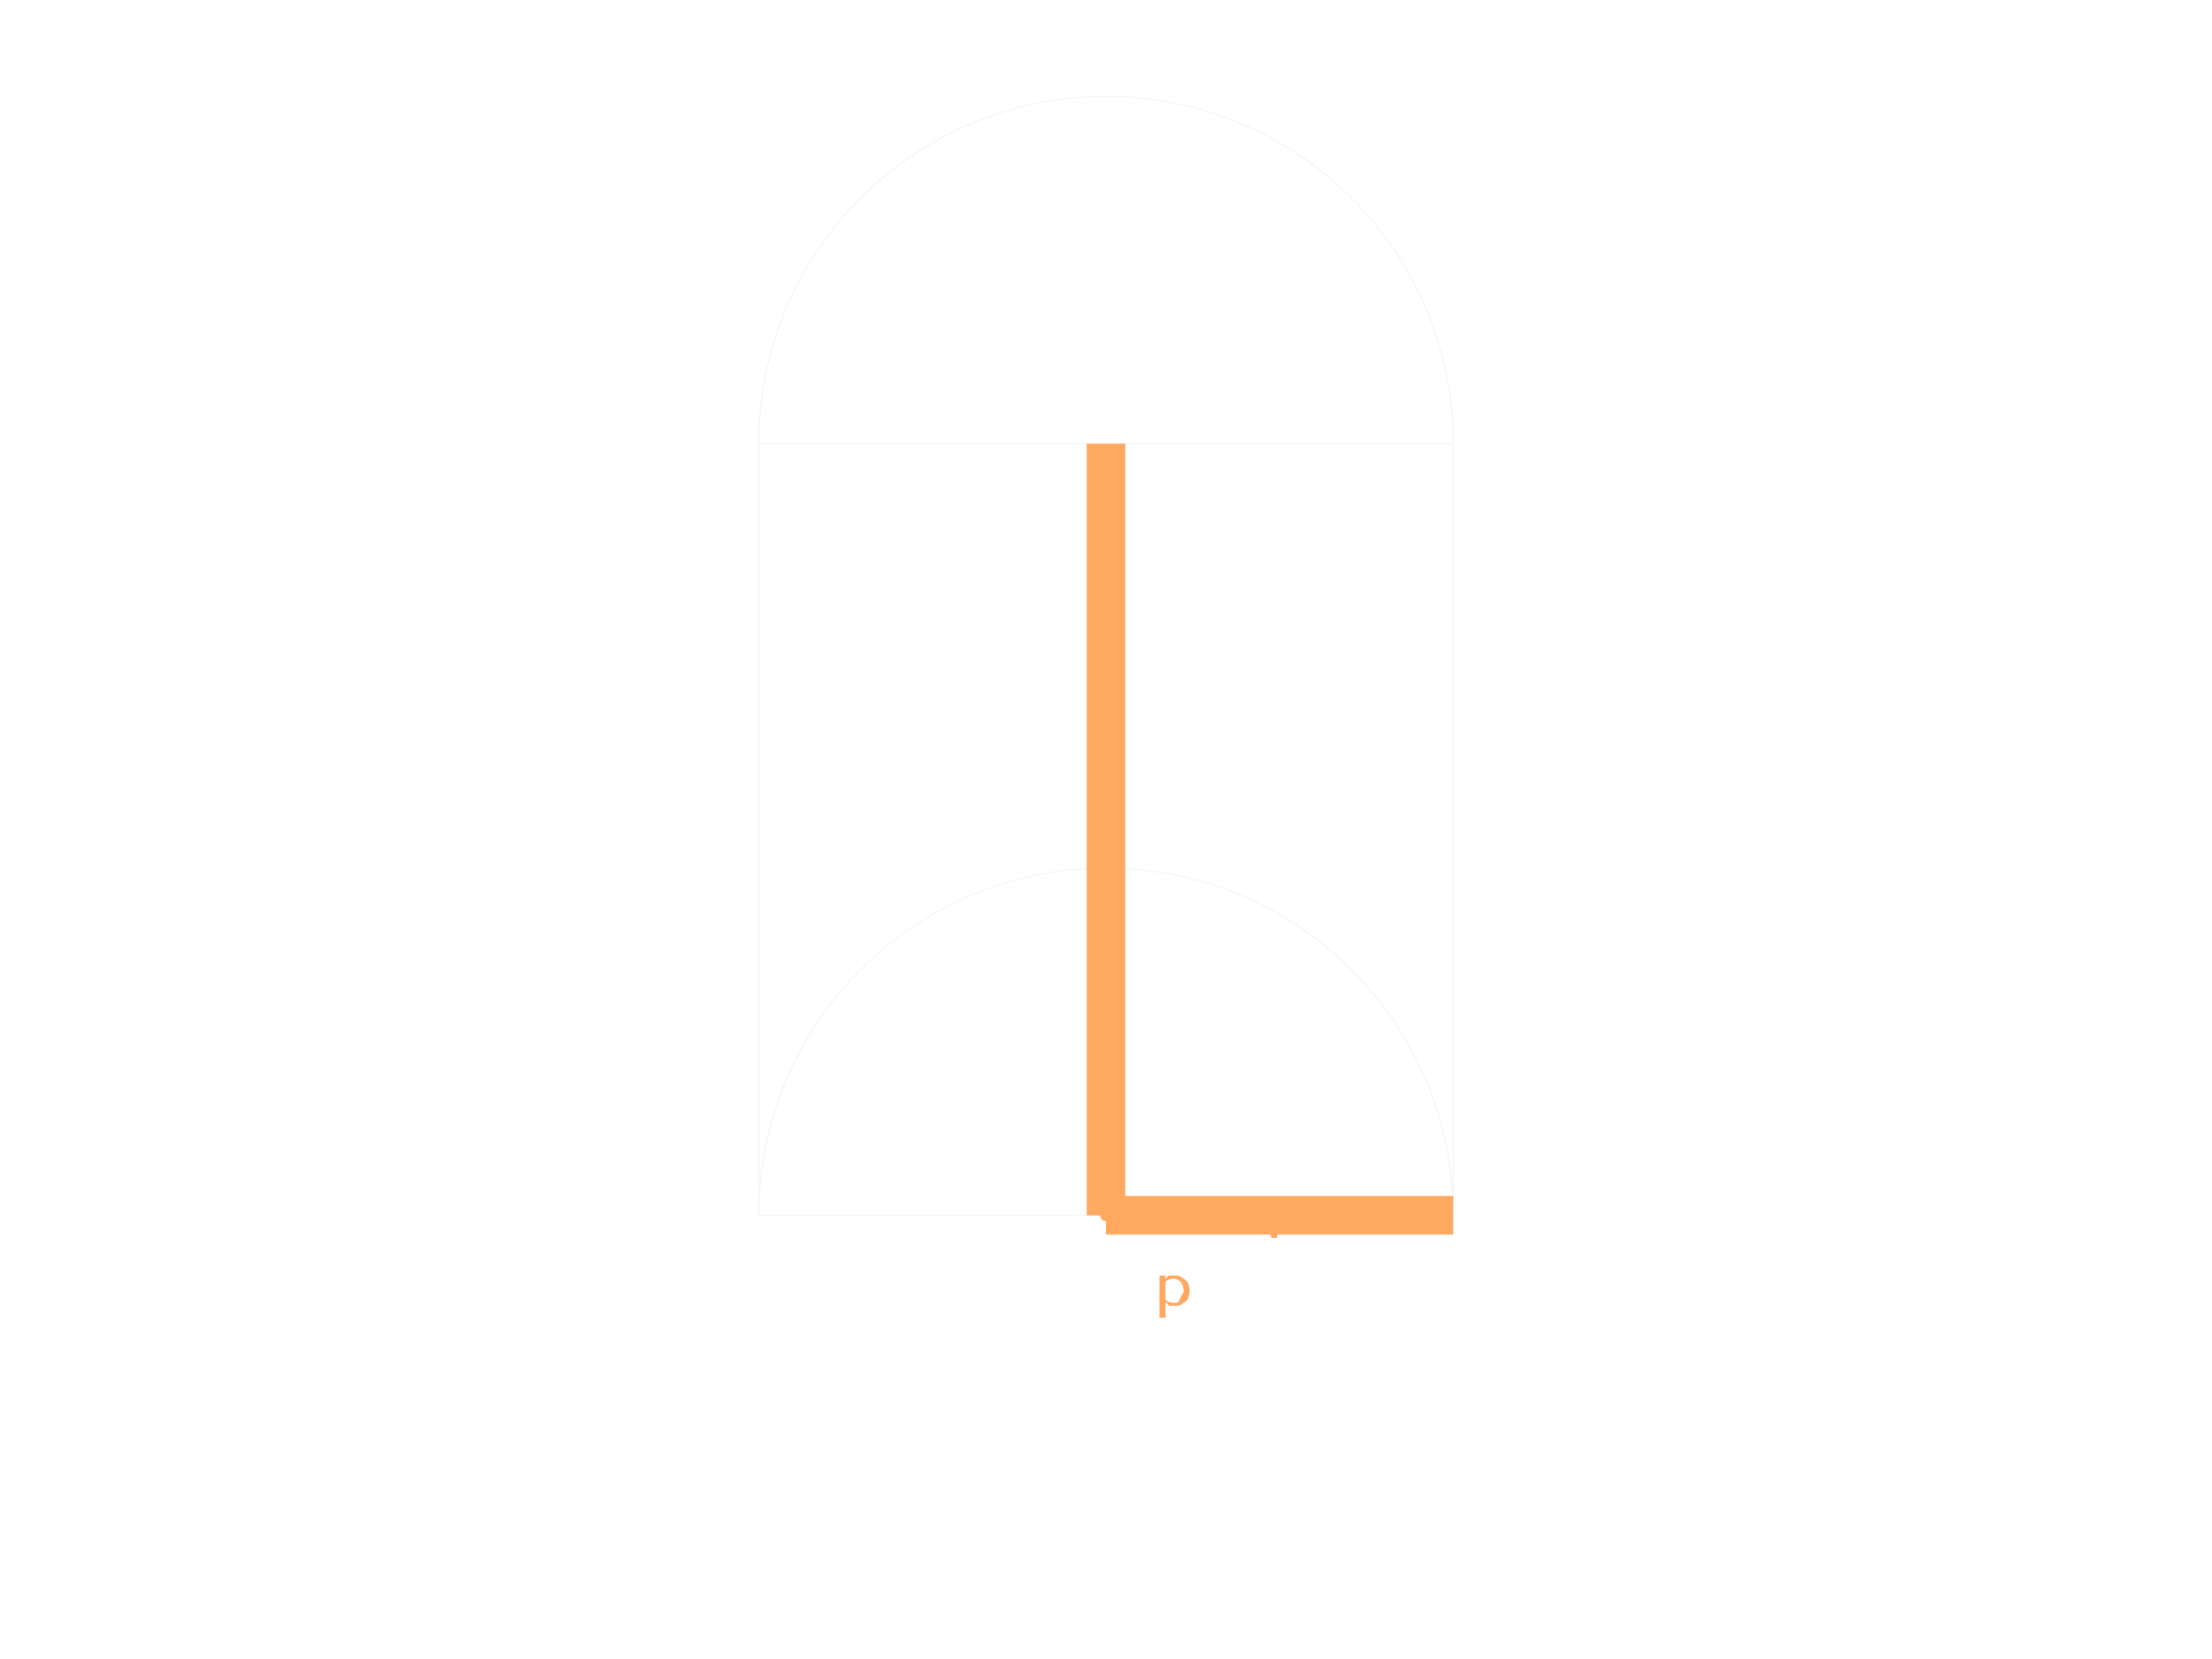
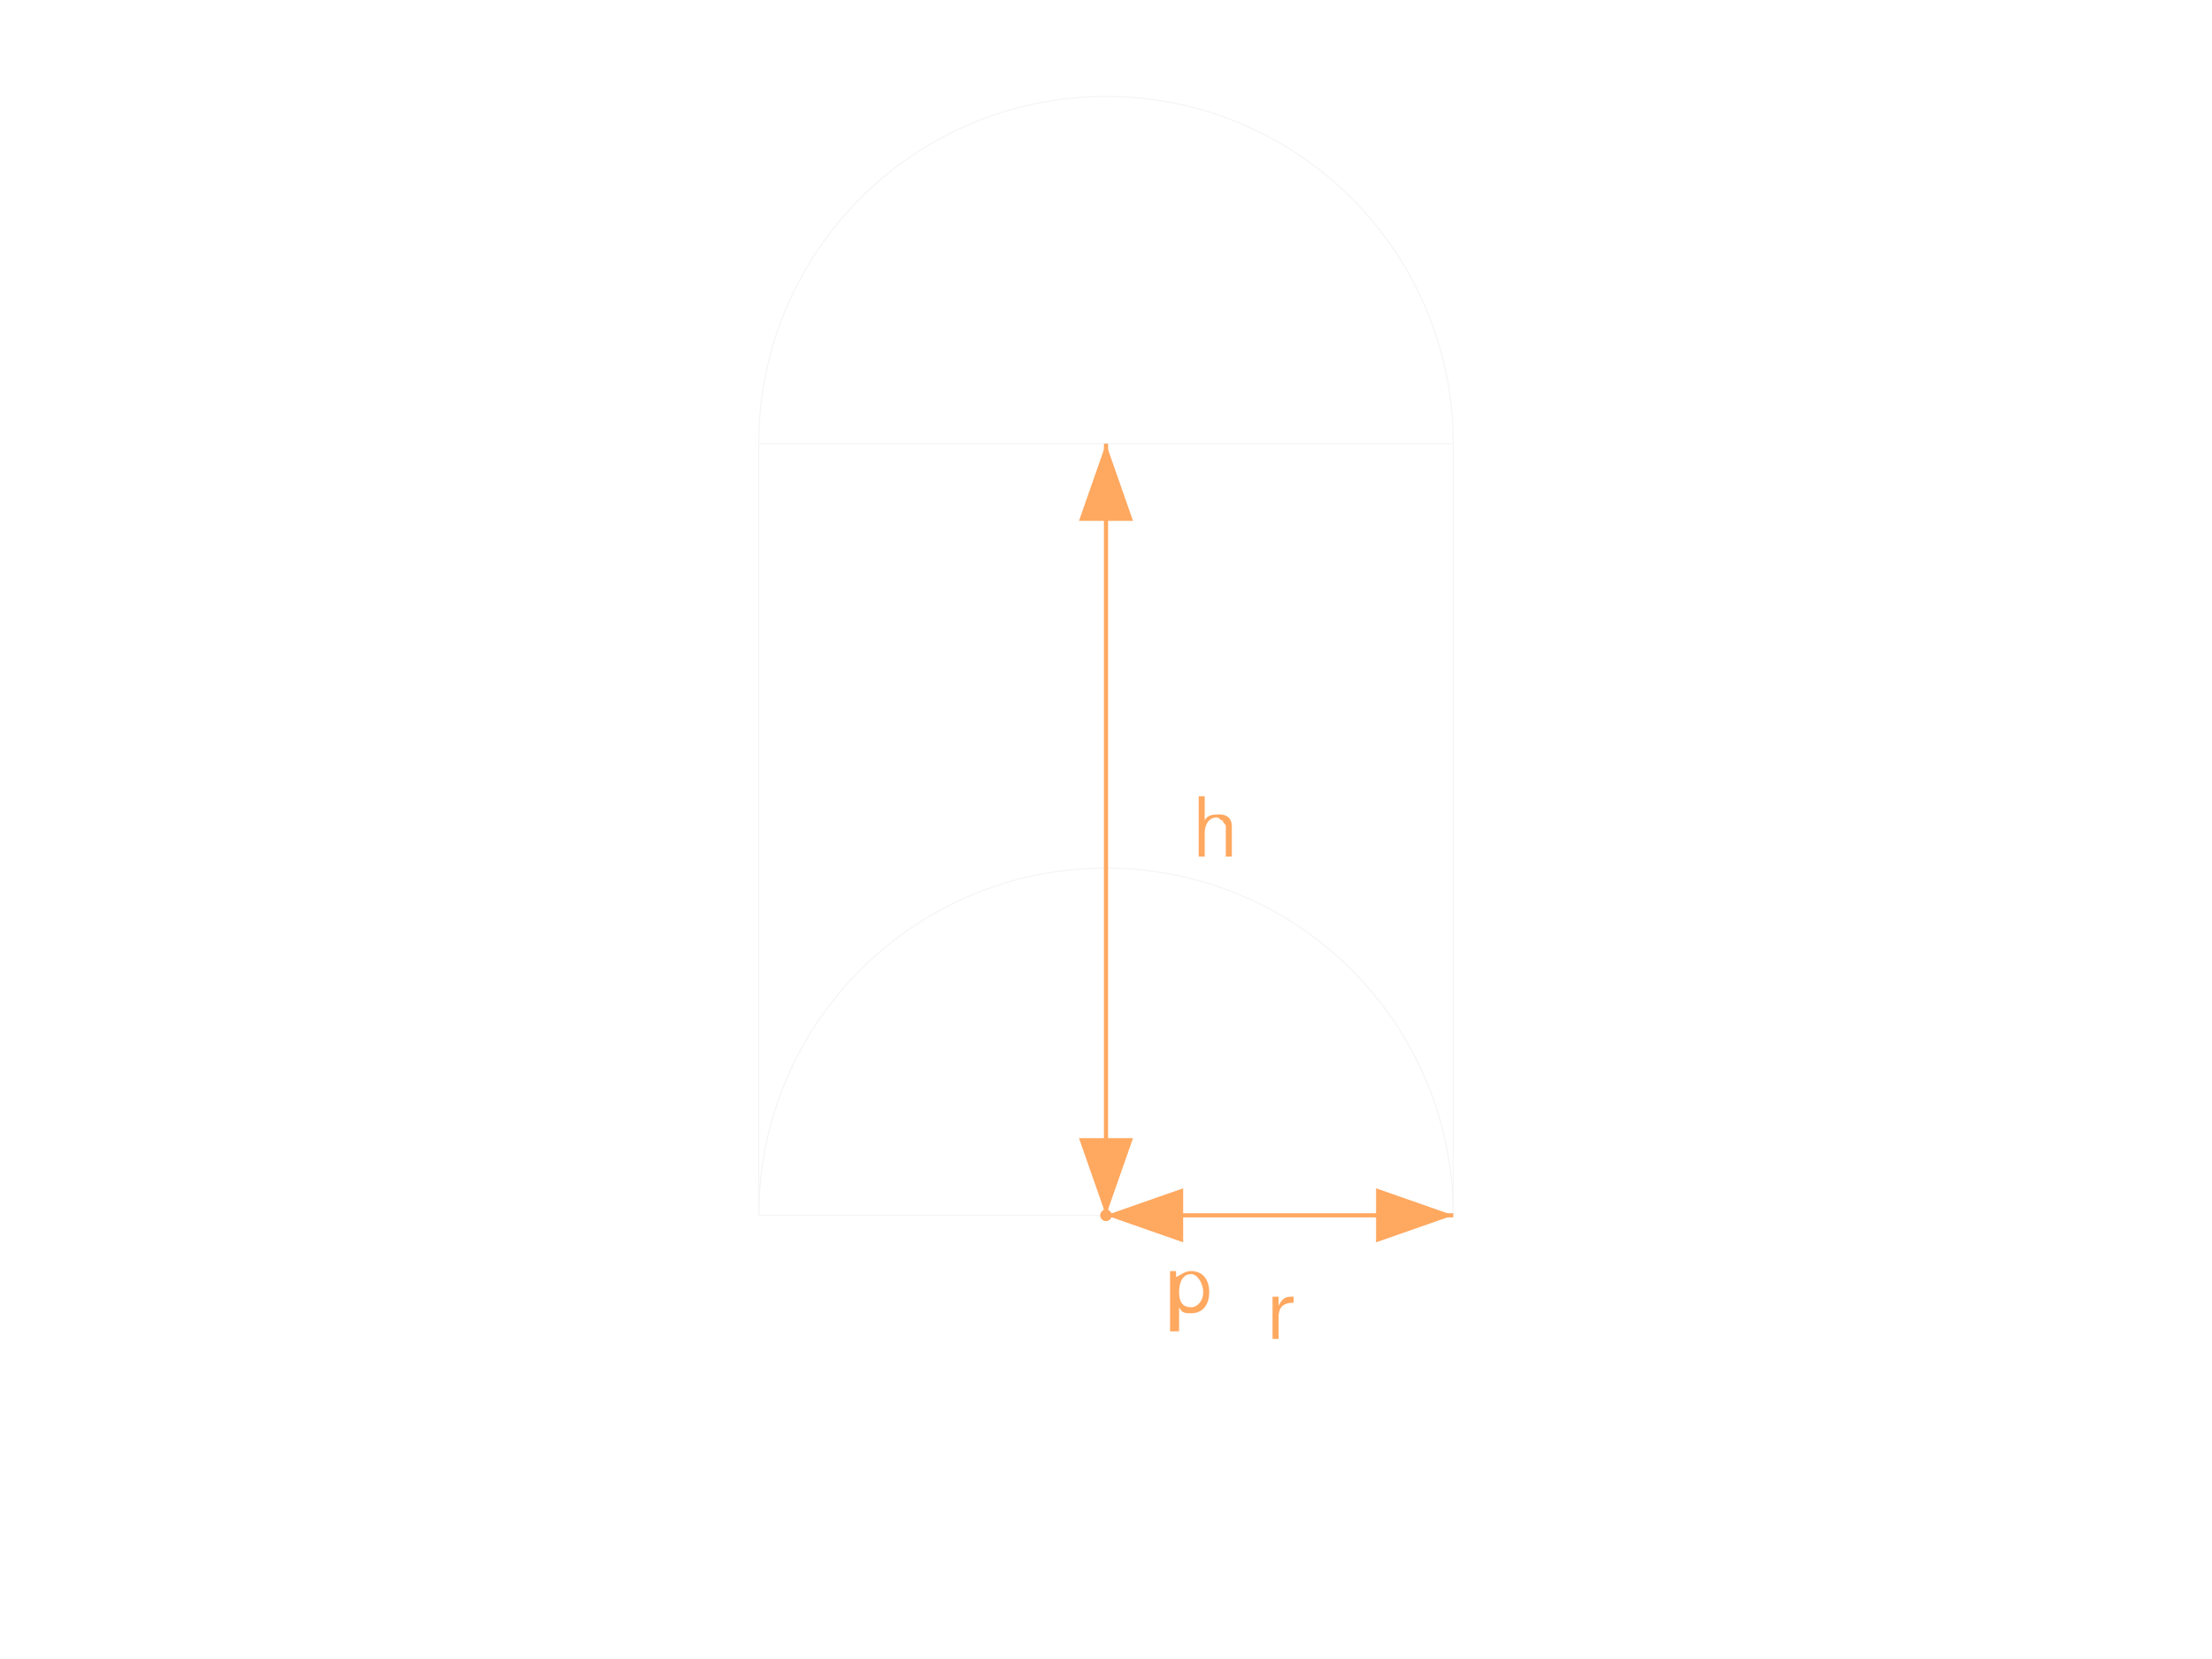
<svg xmlns="http://www.w3.org/2000/svg" width="800" height="600" viewBox="-2.3 -6.3 4.6 8.6">
  <defs>
-     <marker id="arrowhead-end" markerWidth="10" markerHeight="7" refX="10" refY="3.5" orient="auto">
-       <polygon points="0 0, 10 3.5, 0 7" fill="rgb(211,211,211)" />
+     <marker id="ah-start-0" markerUnits="userSpaceOnUse" markerWidth="0.4" markerHeight="0.28" refX="0" refY="0.14" orient="auto">
+       <path d="M0.4,0 L0,0.14 L0.4,0.28 Z" fill="rgb(255,168,96)" stroke="none" />
    </marker>
-     <marker id="arrowhead-start" markerWidth="10" markerHeight="7" refX="0" refY="3.5" orient="auto">
-       <polygon points="10 0, 0 3.5, 10 7" fill="rgb(211,211,211)" />
+     <marker id="ah-end-1" markerUnits="userSpaceOnUse" markerWidth="0.4" markerHeight="0.28" refX="0.4" refY="0.14" orient="auto">
+       <path d="M0,0 L0.4,0.14 L0,0.28 Z" fill="rgb(255,168,96)" stroke="none" />
    </marker>
  </defs>
  <g stroke-width="0.006">
    <rect x="-1.8" y="-4" width="3.6" height="4" style="fill:none;stroke:rgb(245,245,247)" />
    <path d="M 1.8,-4 A 1.8,1.8 0 0,0 -1.8,-4" style="fill:none;stroke:rgb(245,245,247)" />
    <path d="M 1.8,0 A 1.8,1.8 0 0,0 -1.8,0" style="fill:none;stroke:rgb(245,245,247)" />
    <circle cx="0" cy="0" r="0.03" style="fill:rgb(255,168,96);stroke:none" />
-     <text x="0.354" y="0.354" text-anchor="middle" dominant-baseline="central" style="font-family:sans-serif;font-size:0.3;font-size:0.3;fill:rgb(255,168,96)">p</text>
-     <line x1="0" y1="0" x2="1.8" y2="0" style="fill:none;stroke:rgb(255,168,96);stroke-width:0.2" />
-     <text x="0.9" y="0" text-anchor="middle" dominant-baseline="central" style="font-family:sans-serif;font-size:0.3;fill:rgb(255,168,96);font-size:0.3">r</text>
-     <line x1="0" y1="0" x2="0" y2="-4" style="fill:none;stroke:rgb(255,168,96);stroke-width:0.2" />
-     <text x="0" y="-2" text-anchor="middle" dominant-baseline="central" style="font-family:sans-serif;font-size:0.3;fill:rgb(255,168,96);font-size:0.3">h</text>
+     <text x="0.318" y="0.318" text-anchor="start" dominant-baseline="hanging" style="font-family:Helvetica,Arial,sans-serif;font-size:0.42;fill:rgb(255,168,96)">p</text>
+     <line x1="0" y1="0" x2="1.8" y2="0" style="fill:none;stroke:rgb(255,168,96);stroke-width:1.5;vector-effect:non-scaling-stroke" marker-start="url(#ah-start-0)" marker-end="url(#ah-end-1)" />
+     <text x="0.9" y="0.45" text-anchor="middle" dominant-baseline="hanging" style="font-family:Helvetica,Arial,sans-serif;font-size:0.42;fill:rgb(255,168,96)">r</text>
+     <line x1="0" y1="0" x2="0" y2="-4" style="fill:none;stroke:rgb(255,168,96);stroke-width:1.5;vector-effect:non-scaling-stroke" marker-start="url(#ah-start-0)" marker-end="url(#ah-end-1)" />
+     <text x="0.45" y="-2" text-anchor="start" dominant-baseline="middle" style="font-family:Helvetica,Arial,sans-serif;font-size:0.42;fill:rgb(255,168,96)">h</text>
  </g>
</svg>
